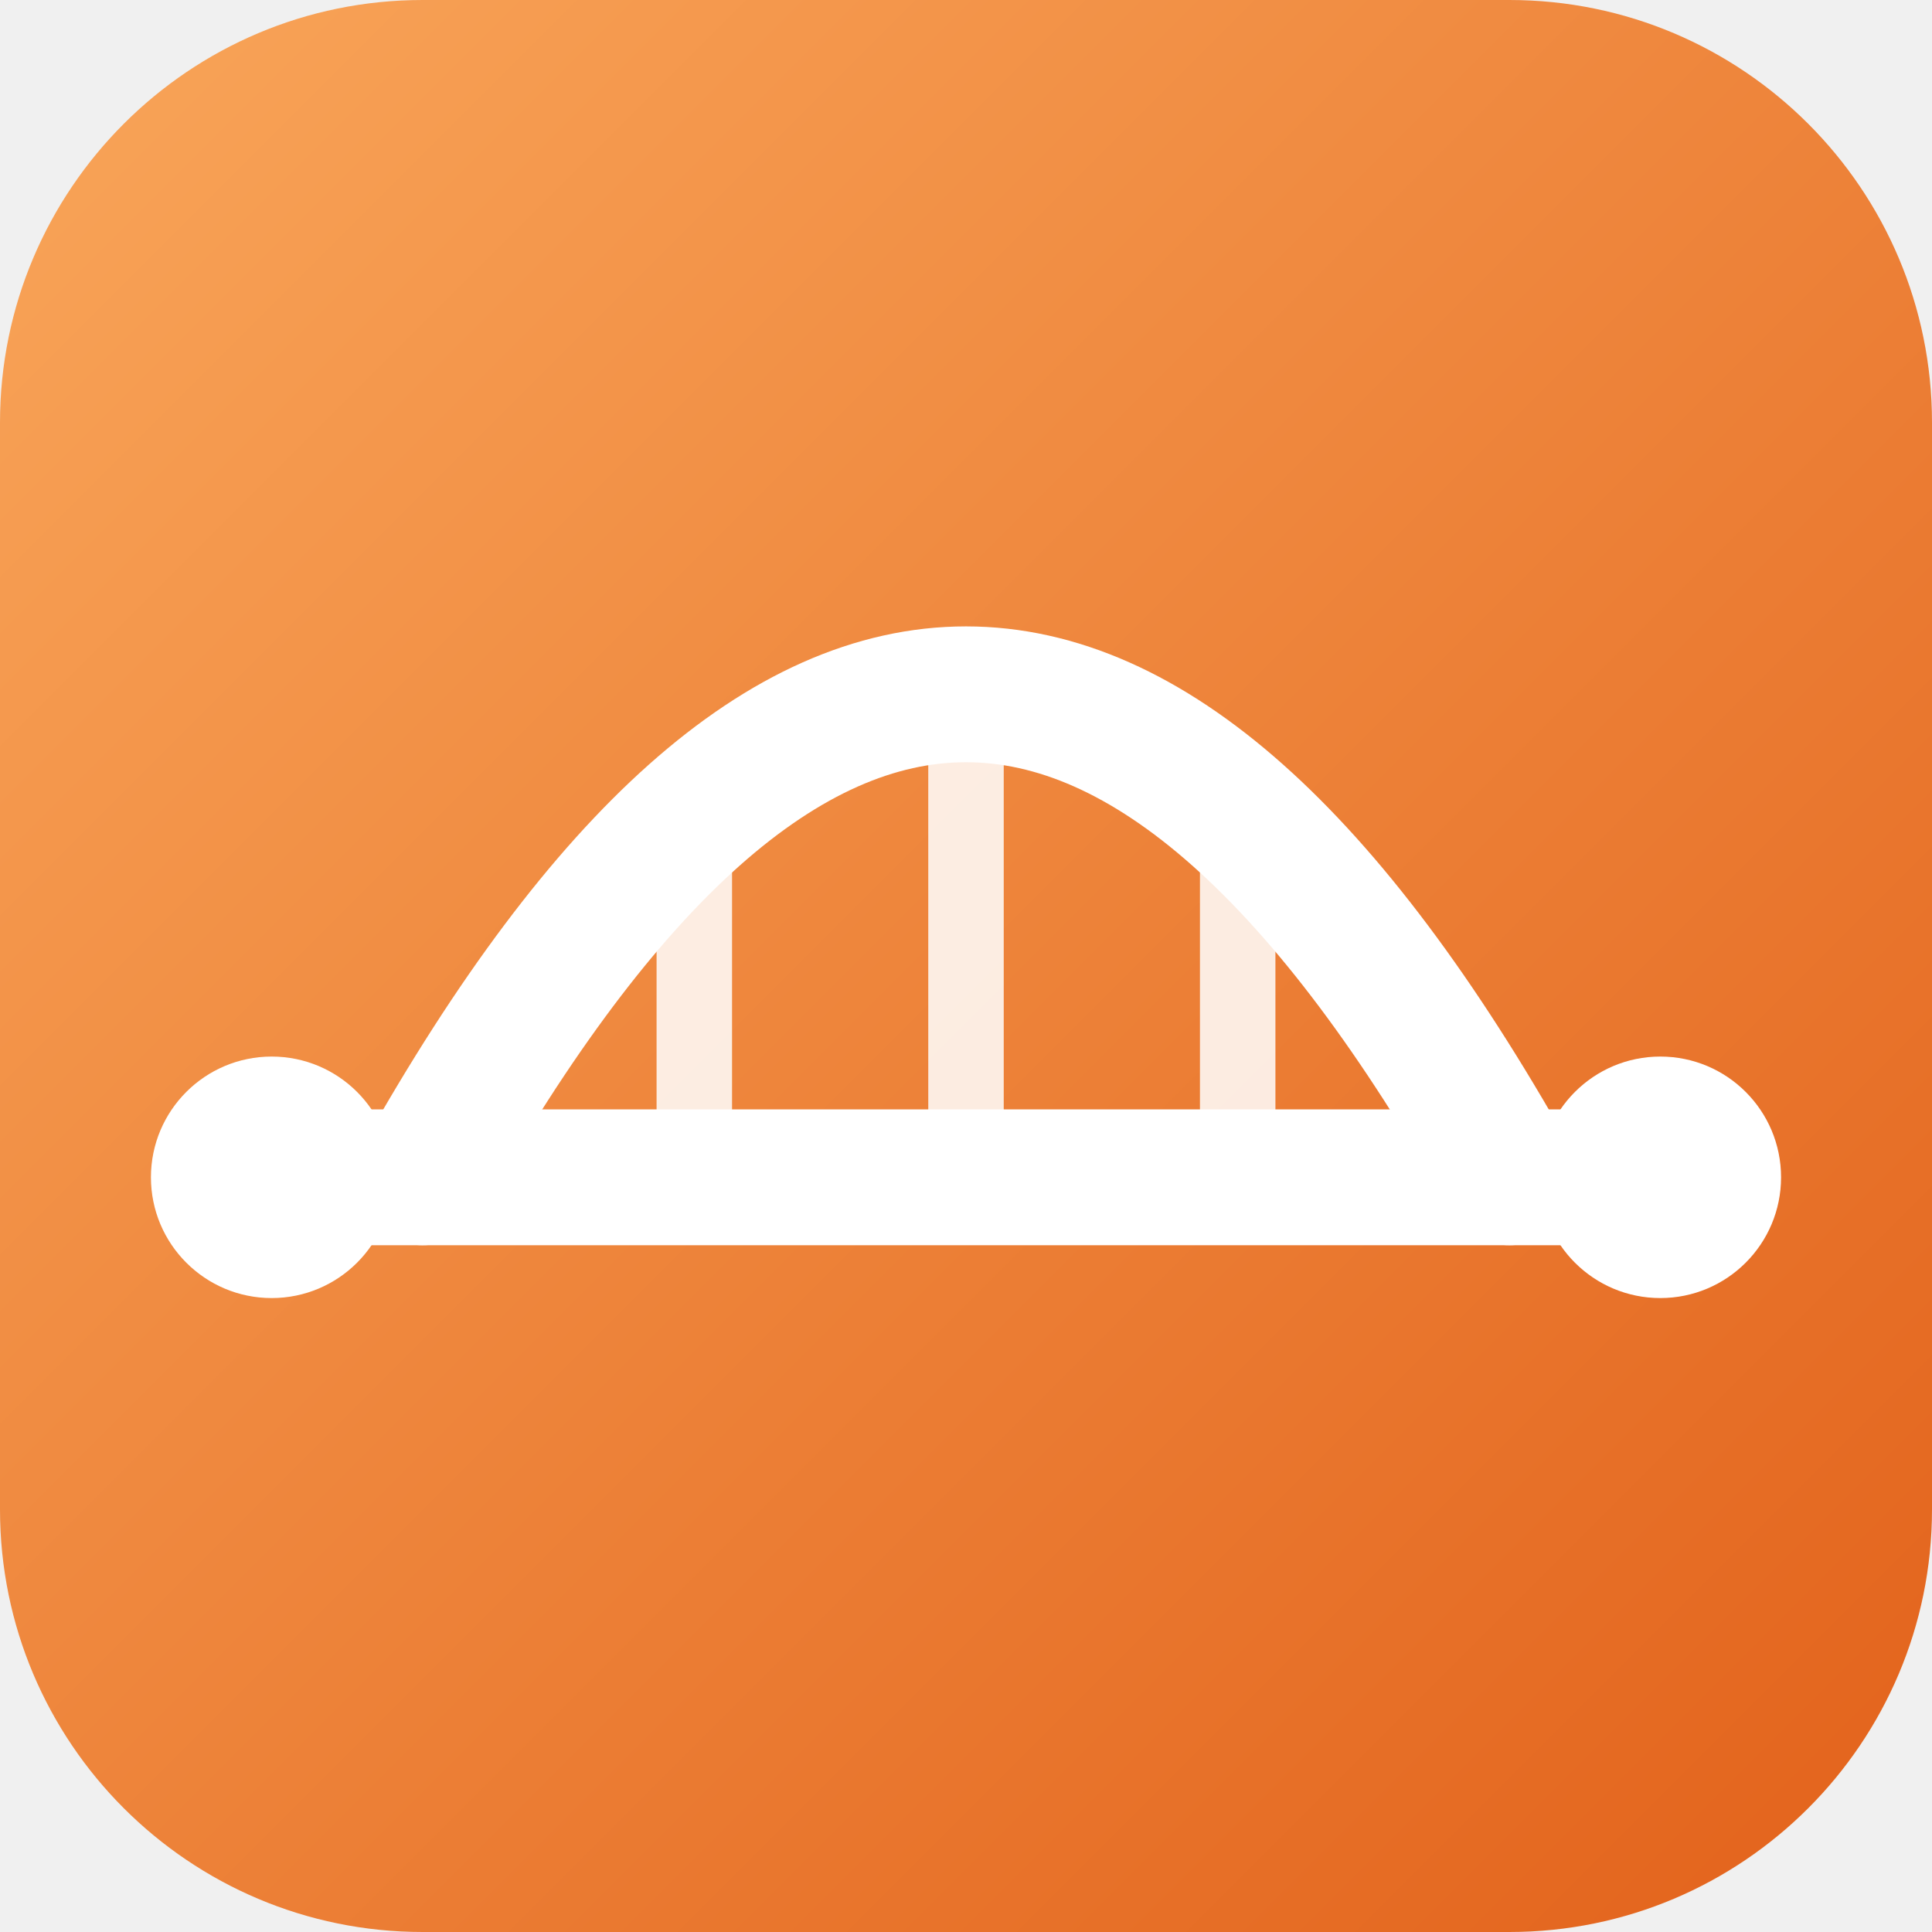
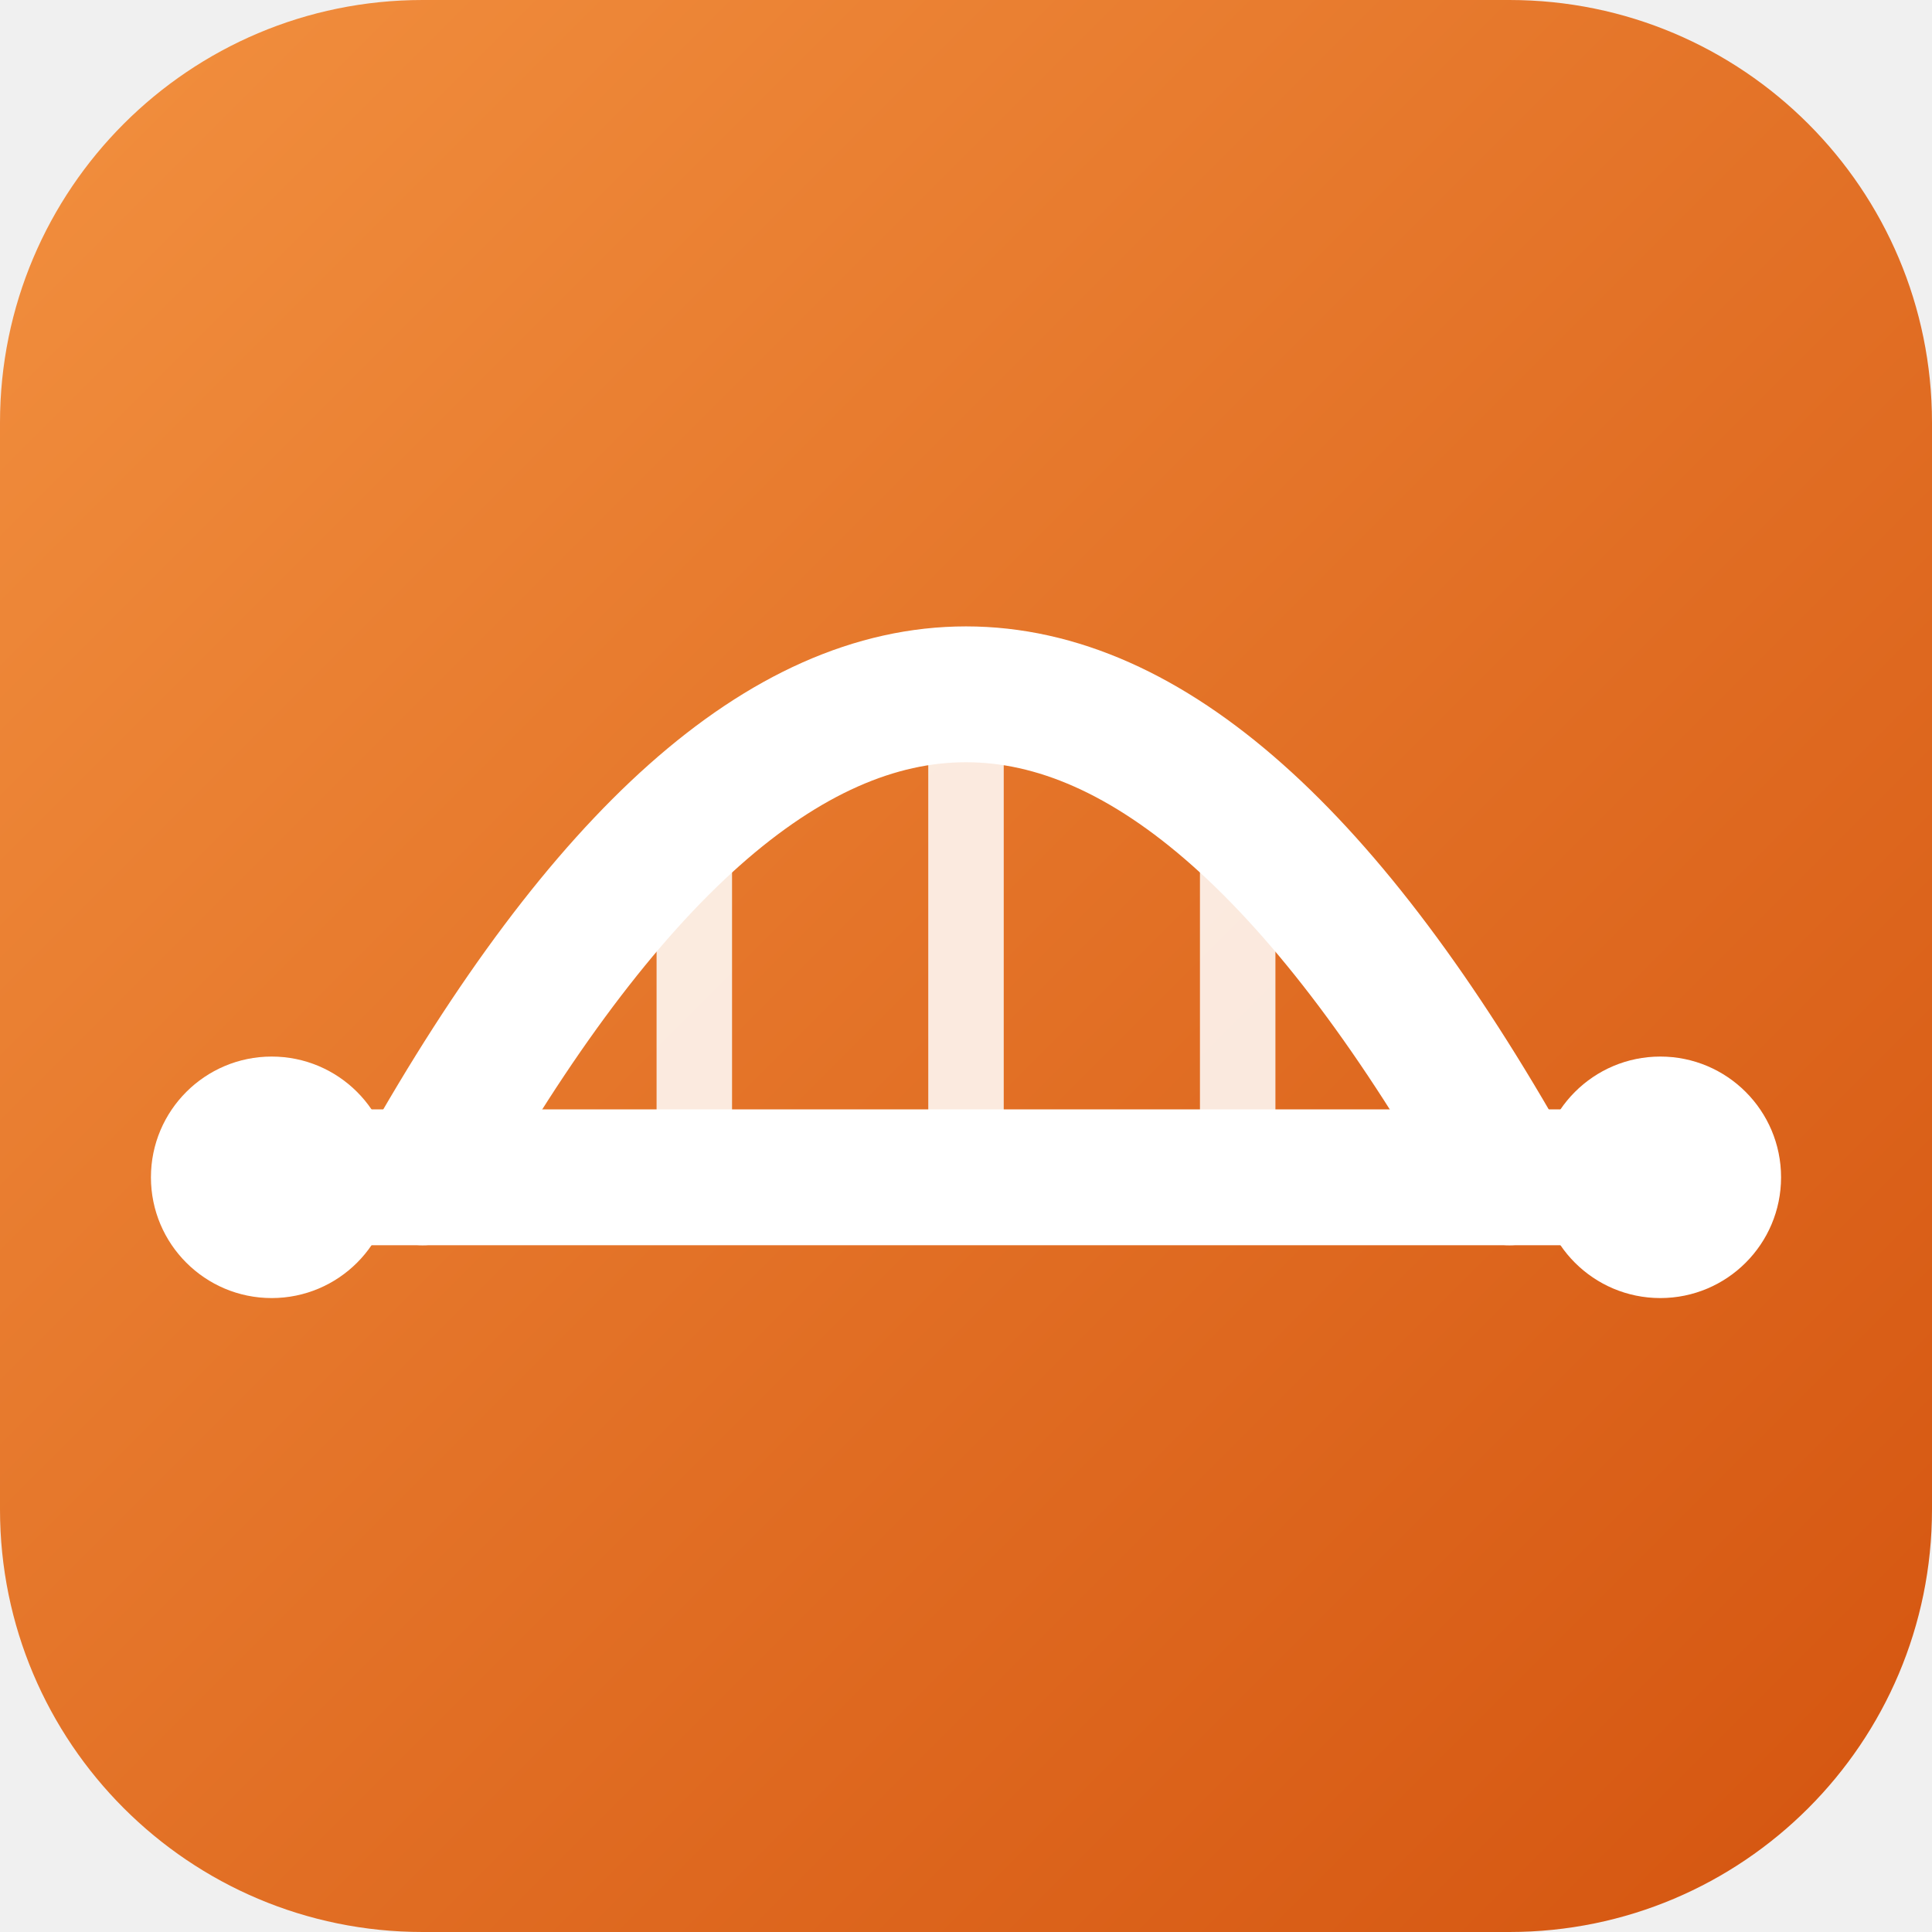
<svg xmlns="http://www.w3.org/2000/svg" viewBox="0 0 128 128">
  <defs>
    <linearGradient id="g" x1="0" y1="0" x2="1" y2="1">
-       <stop offset="0" stop-color="#f9a65a" />
-       <stop offset="1" stop-color="#e2611a" />
+       <stop offset="0" stop-color="#f2903f" />
+       <stop offset="1" stop-color="#d4540f" />
    </linearGradient>
  </defs>
  <rect width="128" height="128" rx="28" fill="url(#g)" />
  <g transform="translate(0 -8)">
    <g fill="none" stroke="#fff" stroke-linecap="round">
      <path d="M28 86 Q64 22 100 86" stroke-width="9" />
      <path d="M46 62V86M64 54V86M82 62V86" stroke-width="5" opacity=".85" />
      <path d="M18 86H110" stroke-width="9" />
    </g>
    <circle cx="18" cy="86" r="8" fill="#fff" />
    <circle cx="110" cy="86" r="8" fill="#fff" />
  </g>
</svg>
